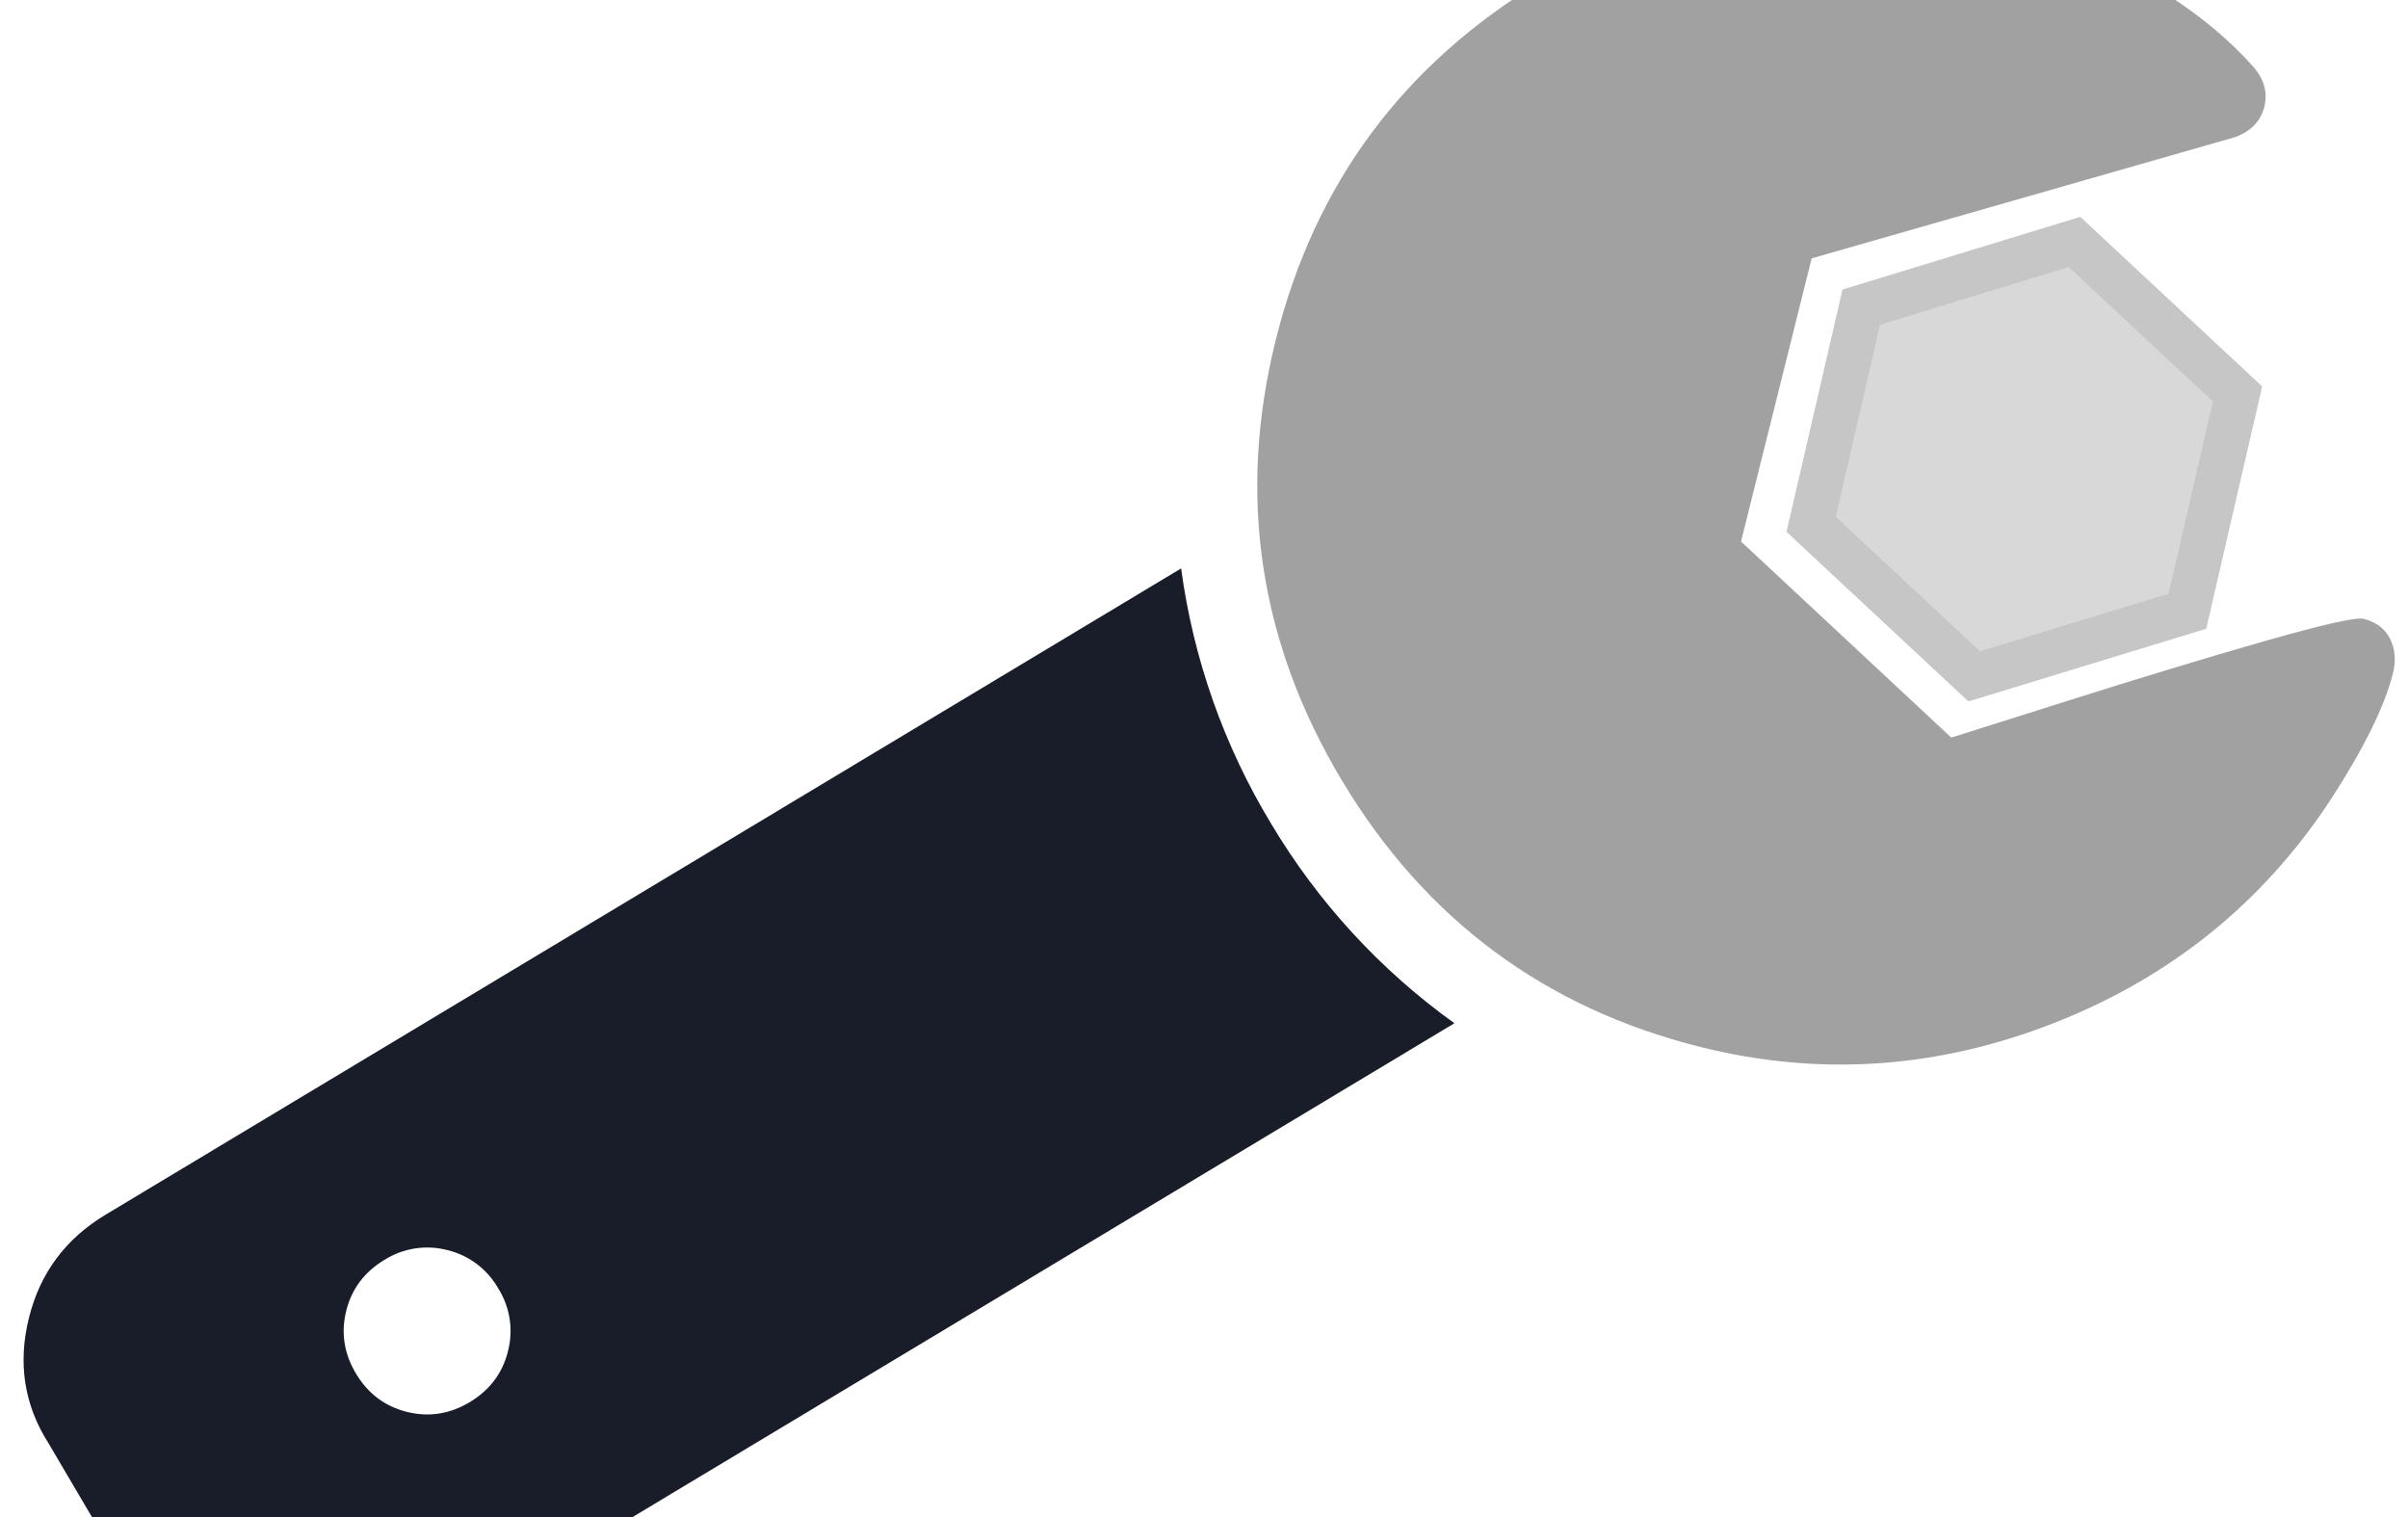
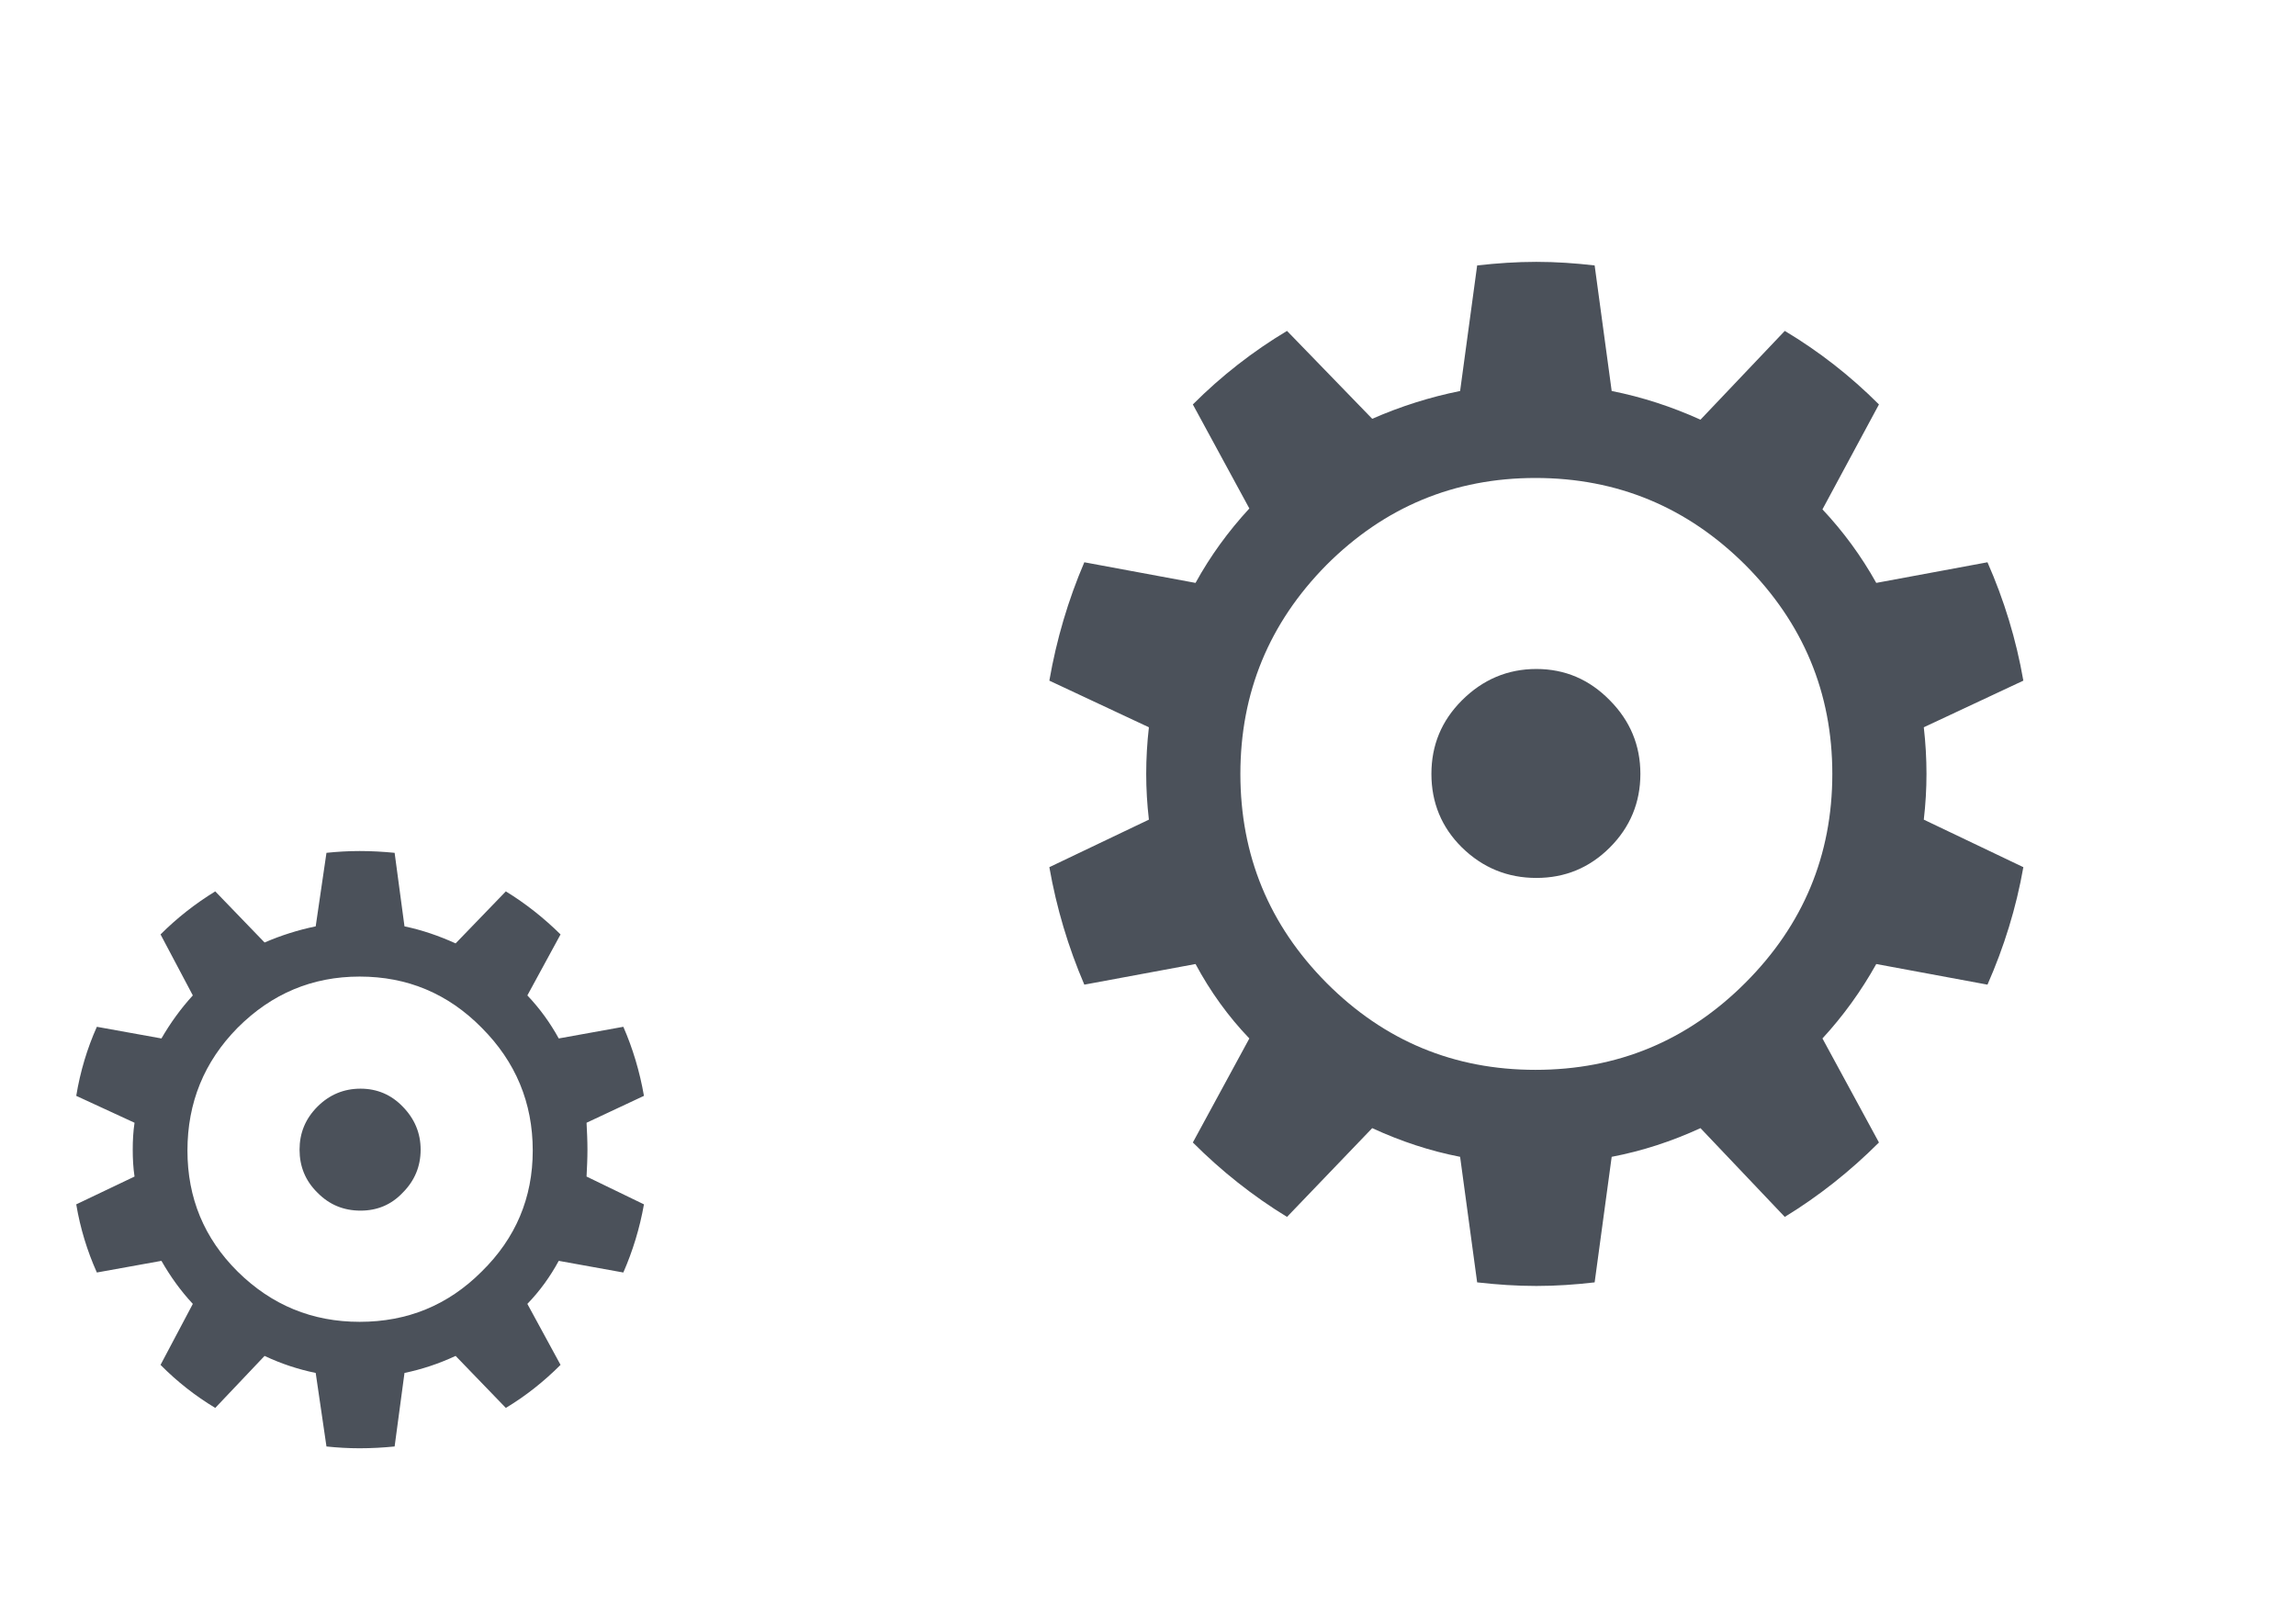
- <svg xmlns="http://www.w3.org/2000/svg" width="54" height="34">
-   <g fill="none" fill-rule="evenodd">
-     <g fill-rule="nonzero">
-       <path d="M11.392 30.3a1.797 1.797 0 0 0-.22-1.409 1.797 1.797 0 0 0-1.141-.857 1.797 1.797 0 0 0-1.41.22c-.449.27-.734.65-.857 1.142-.122.492-.049.962.22 1.41.27.449.65.734 1.142.857.491.122.961.049 1.41-.22.448-.27.734-.65.856-1.142zm21.224-7.353L8.464 37.459c-.874.525-1.812.663-2.813.413-.983-.245-1.756-.809-2.318-1.692L1.09 32.37c-.548-.86-.695-1.8-.44-2.82.249-1.002.822-1.772 1.72-2.311l24.117-14.492a14.885 14.885 0 0 0 2.02 5.728 14.885 14.885 0 0 0 4.108 4.472z" fill="#181D29" />
-       <path d="M53.663 15.097c-.184.737-.65 1.684-1.401 2.842-1.52 2.31-3.587 3.978-6.2 5.003-2.615 1.024-5.254 1.204-7.918.54-3.497-.872-6.177-2.86-8.043-5.965-1.865-3.105-2.362-6.405-1.49-9.901.871-3.496 2.86-6.177 5.964-8.043 3.105-1.865 6.405-2.362 9.901-1.49 1.096.273 2.205.715 3.328 1.326 1.122.611 2.028 1.304 2.718 2.078.251.283.336.586.256.907-.08.321-.297.548-.651.68l-9.5 2.72-1.584 6.35 4.715 4.397c.109-.033.97-.305 2.582-.816 1.613-.511 3.084-.957 4.414-1.339 1.33-.38 2.08-.55 2.25-.508.283.071.481.22.595.45.113.229.135.485.064.769z" fill="#A1A1A1" />
+ <svg xmlns="http://www.w3.org/2000/svg" width="40px" height="28px" viewBox="0 0 40 28" version="1.1">
+   <defs />
+   <g id="Pages" stroke="none" stroke-width="1" fill="none" fill-rule="evenodd" font-family="AppleColorEmoji, Apple Color Emoji" font-weight="normal">
+     <g id="List-plugins" transform="translate(-294, -506)" fill="#4B515A">
+       <g id="Container" transform="translate(263, 83)">
+         <g id="Content">
+           <g id="Forms" transform="translate(1, 78)">
+             <g id="List" transform="translate(15, 19)">
+               <g id="6" transform="translate(1, 323)">
+                 <g id="Logo">
+                   <g id="Group" transform="translate(14, 1)">
+                     <text id="⚙️" font-size="14">
+                       <tspan x="0" y="27">⚙️</tspan>
+                     </text>
+                     <text id="⚙️" font-size="24">
+                       <tspan x="16" y="24">⚙️</tspan>
+                     </text>
+                   </g>
+                 </g>
+               </g>
+             </g>
+           </g>
+         </g>
+       </g>
    </g>
-     <path stroke="#C6C6C6" fill="#D8D8D8" d="M46.521 5.425l3.657 3.41-1.125 4.872-4.781 1.461-3.657-3.41 1.125-4.871z" />
  </g>
</svg>
